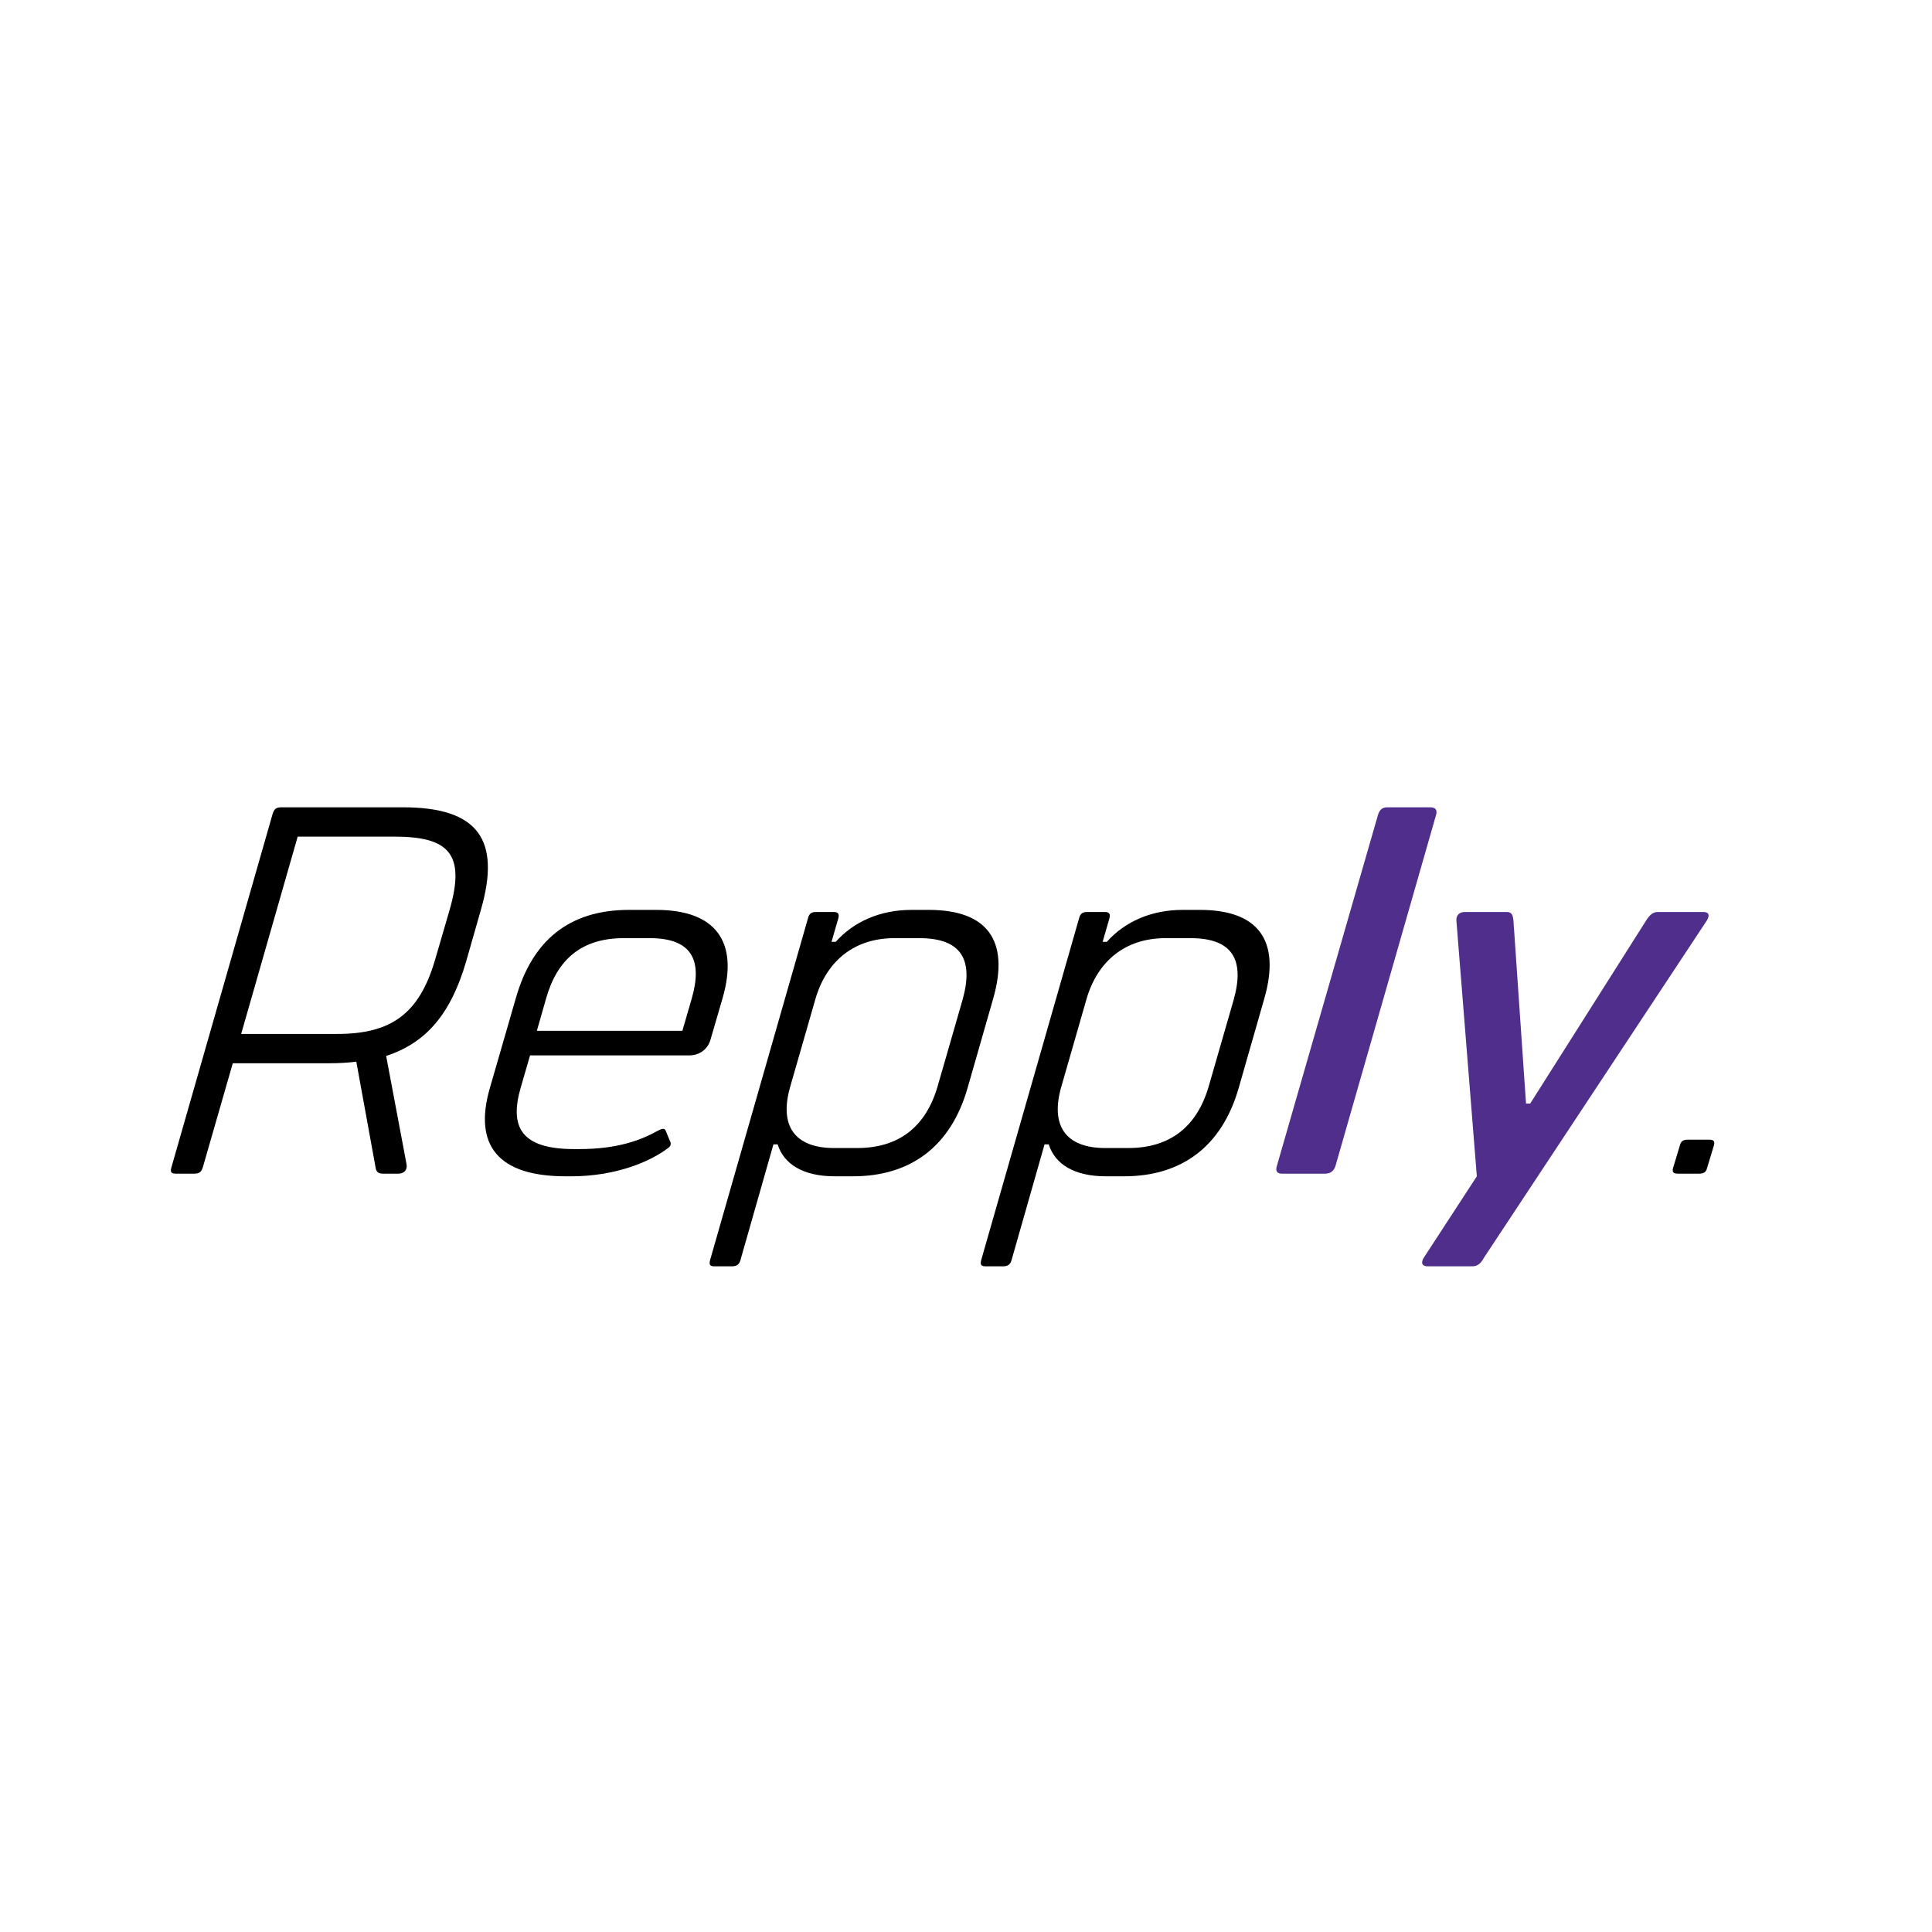
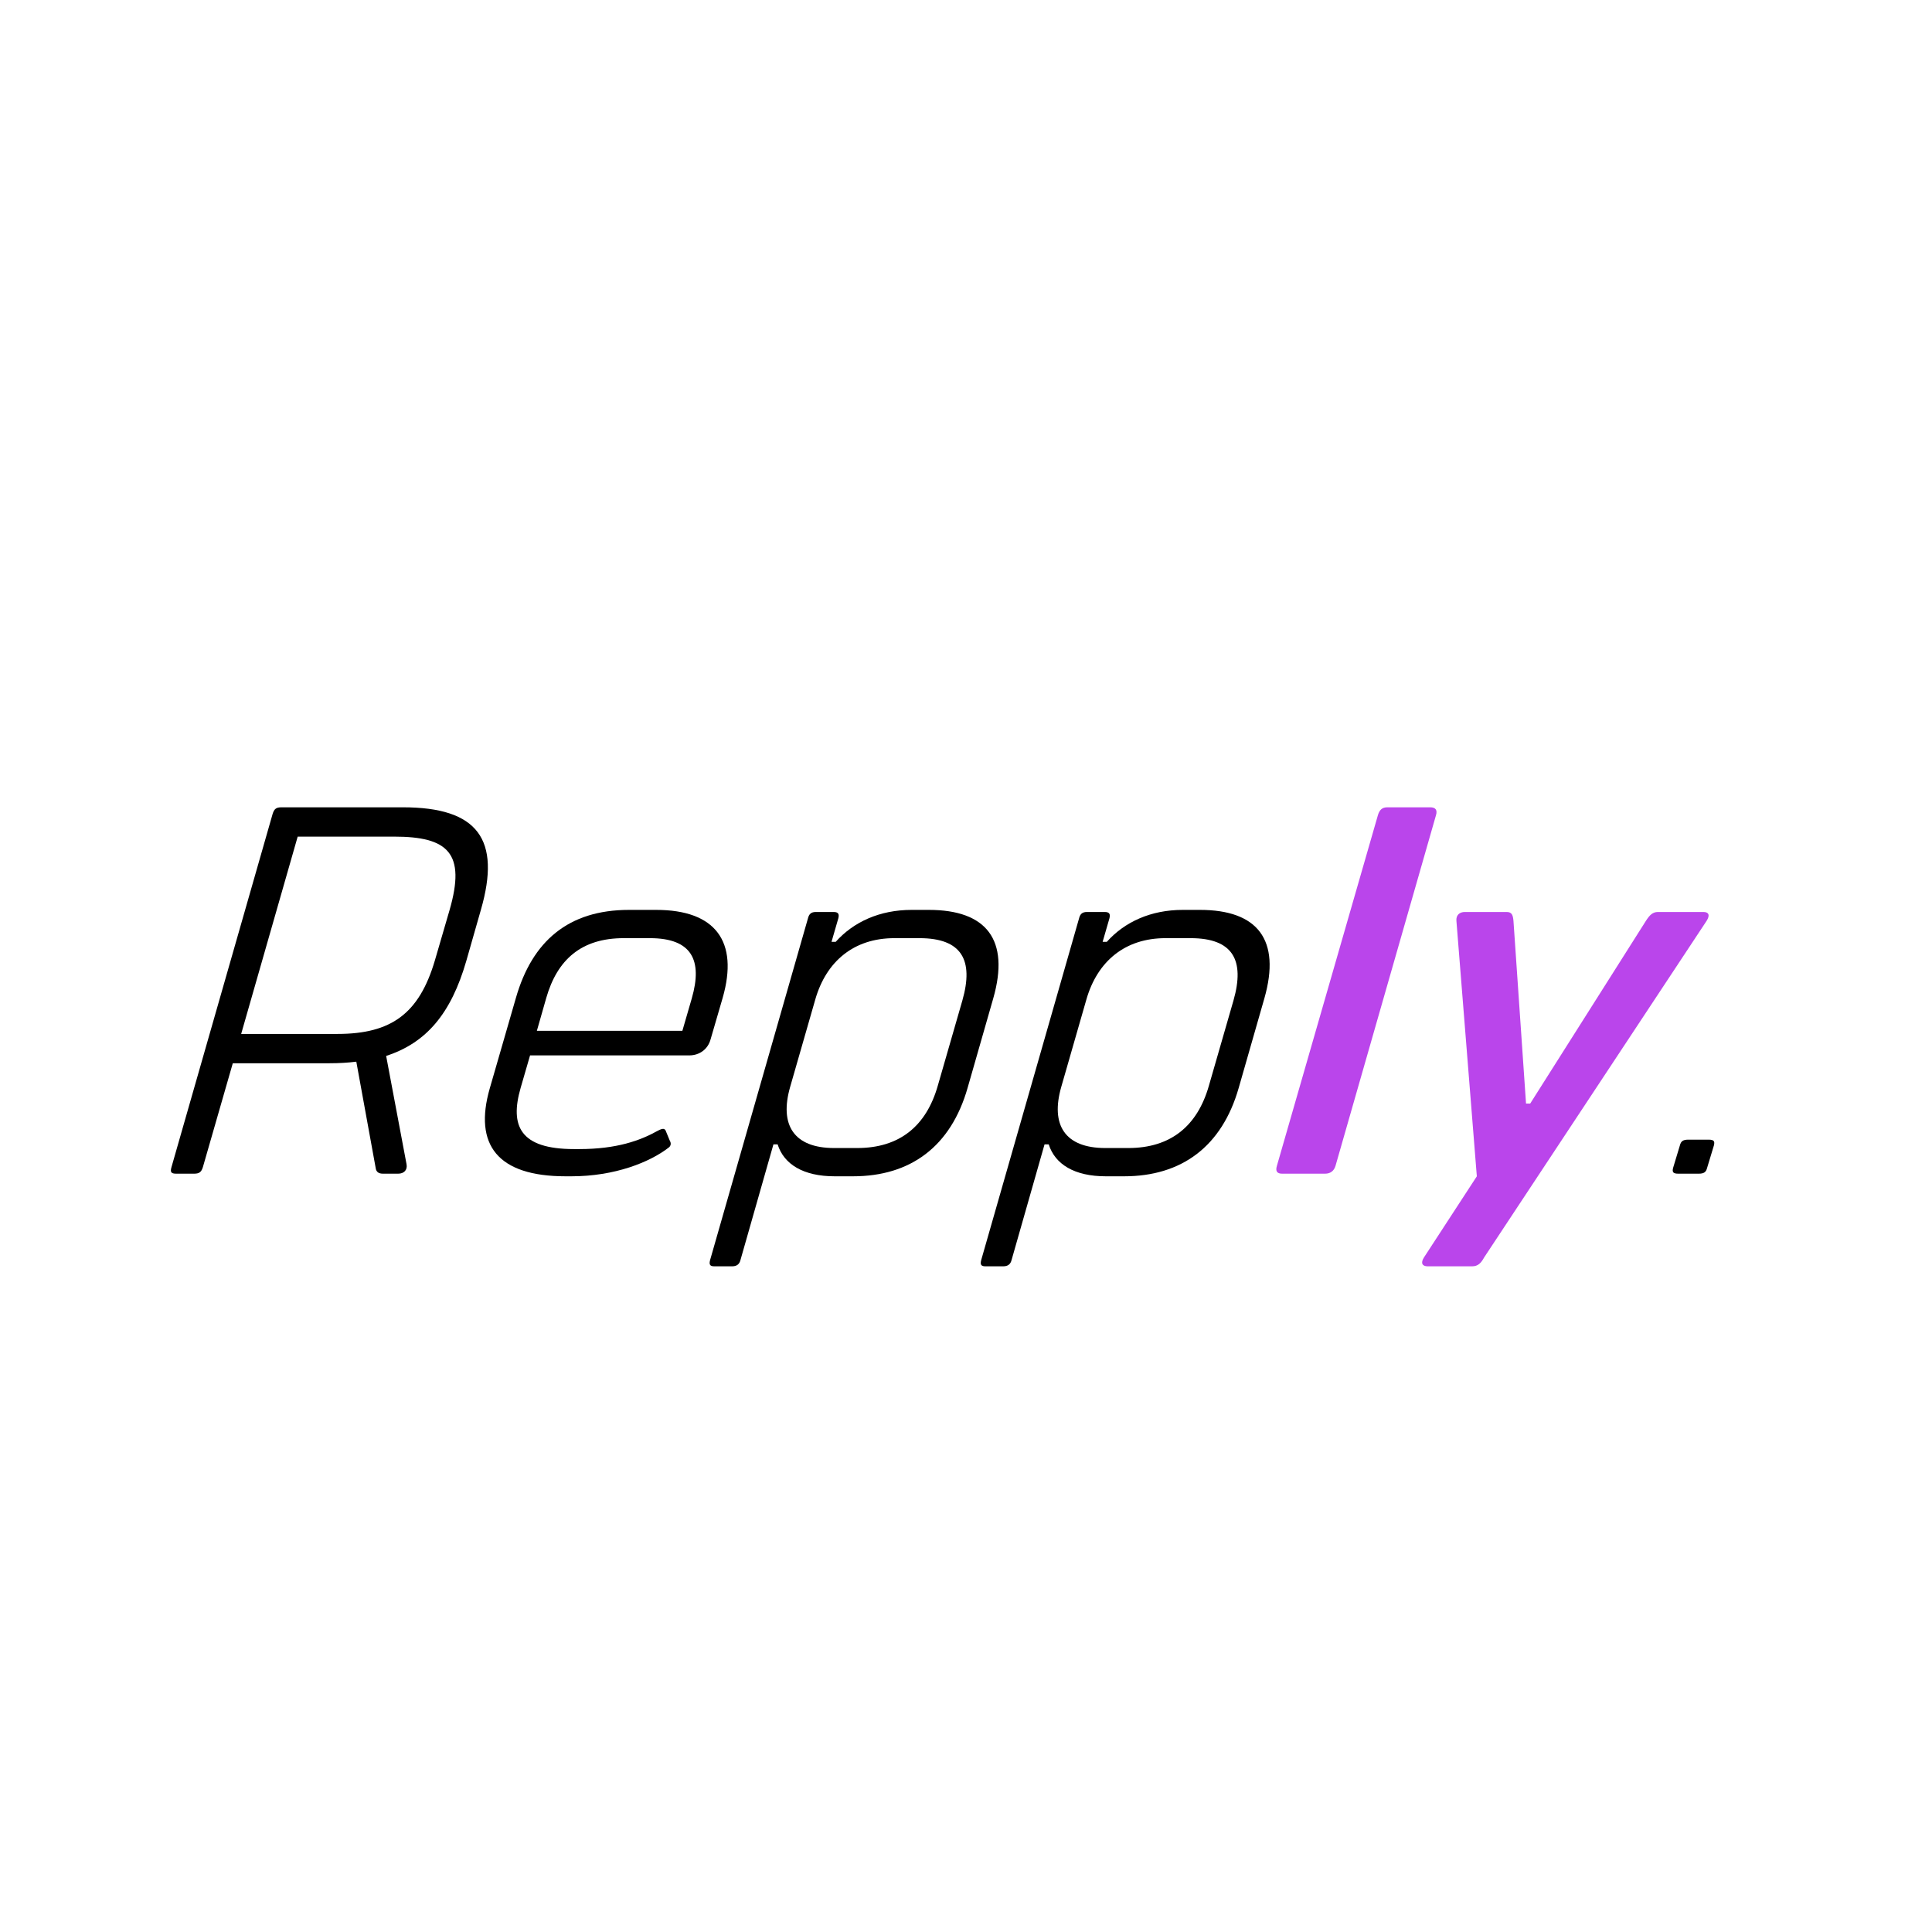
<svg xmlns="http://www.w3.org/2000/svg" width="1000" zoomAndPan="magnify" viewBox="0 0 750 750" height="1000" preserveAspectRatio="xMidYMid meet" version="1.0">
  <defs>
    <g />
  </defs>
  <g fill="#000000" fill-opacity="1">
    <g transform="translate(66.18993, 455.6217)">
      <g>
        <path d="M 90.211 -142.227 L 43.074 -142.227 C 41.043 -142.227 40.23 -141.617 39.621 -139.586 L 0.406 -2.641 C -0.203 -0.609 0.203 0 2.234 0 L 9.145 0 C 11.176 0 11.988 -0.609 12.598 -2.641 L 24.18 -42.871 L 61.766 -42.871 C 65.426 -42.871 68.879 -43.074 72.129 -43.48 L 79.645 -2.234 C 79.848 -0.609 80.867 0 82.492 0 L 88.383 0 C 90.617 0 92.039 -1.422 91.633 -3.656 L 83.711 -45.715 C 99.355 -50.793 108.902 -62.172 114.797 -82.492 L 120.484 -102.402 C 128.41 -129.832 119.266 -142.227 90.211 -142.227 Z M 108.293 -102.199 L 102.605 -82.695 C 96.512 -62.172 85.742 -54.25 64.812 -54.25 L 27.43 -54.25 L 49.371 -130.848 L 86.758 -130.848 C 107.684 -130.848 114.797 -124.551 108.293 -102.199 Z M 108.293 -102.199 " />
      </g>
    </g>
  </g>
  <g fill="#000000" fill-opacity="1">
    <g transform="translate(184.0308, 455.6217)">
      <g>
        <path d="M 37.793 1.016 C 54.656 1.016 68.27 -4.469 75.582 -10.16 C 76.395 -10.77 76.598 -11.785 75.988 -12.801 L 74.566 -16.254 C 74.16 -17.473 73.551 -17.879 71.316 -16.66 C 64.406 -12.801 55.266 -9.551 40.84 -9.551 L 38.809 -9.551 C 17.879 -9.551 13.816 -18.488 18.082 -33.32 L 21.738 -45.918 L 83.508 -45.918 C 87.57 -45.918 90.82 -48.355 91.836 -52.219 L 96.512 -68.27 C 102.809 -90.211 93.664 -102.402 70.707 -102.402 L 60.141 -102.402 C 36.574 -102.402 22.555 -90.211 16.254 -68.27 L 6.094 -33.117 C -0.203 -11.176 9.145 1.016 35.555 1.016 Z M 24.383 -55.469 L 28.039 -68.27 C 32.305 -83.102 41.652 -91.43 58.109 -91.43 L 68.27 -91.43 C 84.523 -91.43 88.789 -82.898 84.523 -68.066 L 80.867 -55.469 Z M 24.383 -55.469 " />
      </g>
    </g>
  </g>
  <g fill="#000000" fill-opacity="1">
    <g transform="translate(286.6336, 455.6217)">
      <g>
        <path d="M 73.957 -102.402 L 67.254 -102.402 C 54.859 -102.402 44.699 -97.73 37.793 -90.008 L 36.164 -90.008 L 38.809 -99.152 C 39.215 -100.777 38.809 -101.59 36.98 -101.59 L 30.07 -101.59 C 28.242 -101.59 27.43 -100.777 27.023 -99.152 L -10.973 33.523 C -11.379 35.148 -11.176 35.961 -9.348 35.961 L -2.438 35.961 C -0.609 35.961 0.406 35.148 0.812 33.523 L 13.613 -11.379 L 15.238 -11.379 C 17.676 -3.656 25.195 1.016 37.387 1.016 L 44.496 1.016 C 66.848 1.016 82.492 -10.566 88.992 -33.32 L 98.949 -68.066 C 105.449 -90.82 96.309 -102.402 73.957 -102.402 Z M 77.41 -34.133 C 72.941 -18.488 62.578 -9.957 46.121 -9.957 L 37.184 -9.957 C 21.535 -9.957 15.848 -18.895 20.113 -33.727 L 29.867 -67.66 C 34.133 -82.492 44.902 -91.43 60.547 -91.43 L 70.301 -91.43 C 86.758 -91.43 91.43 -82.898 86.961 -67.254 Z M 77.41 -34.133 " />
      </g>
    </g>
  </g>
  <g fill="#000000" fill-opacity="1">
    <g transform="translate(391.8777, 455.6217)">
      <g>
        <path d="M 73.957 -102.402 L 67.254 -102.402 C 54.859 -102.402 44.699 -97.73 37.793 -90.008 L 36.164 -90.008 L 38.809 -99.152 C 39.215 -100.777 38.809 -101.59 36.98 -101.59 L 30.07 -101.59 C 28.242 -101.59 27.43 -100.777 27.023 -99.152 L -10.973 33.523 C -11.379 35.148 -11.176 35.961 -9.348 35.961 L -2.438 35.961 C -0.609 35.961 0.406 35.148 0.812 33.523 L 13.613 -11.379 L 15.238 -11.379 C 17.676 -3.656 25.195 1.016 37.387 1.016 L 44.496 1.016 C 66.848 1.016 82.492 -10.566 88.992 -33.32 L 98.949 -68.066 C 105.449 -90.82 96.309 -102.402 73.957 -102.402 Z M 77.41 -34.133 C 72.941 -18.488 62.578 -9.957 46.121 -9.957 L 37.184 -9.957 C 21.535 -9.957 15.848 -18.895 20.113 -33.727 L 29.867 -67.66 C 34.133 -82.492 44.902 -91.43 60.547 -91.43 L 70.301 -91.43 C 86.758 -91.43 91.43 -82.898 86.961 -67.254 Z M 77.41 -34.133 " />
      </g>
    </g>
  </g>
-   <g fill="#4F2E8C" fill-opacity="1">
+   <g fill="#ba45eb" fill-opacity="1">
    <g transform="translate(497.1123, 455.6217)">
      <g>
        <path d="M 0.609 0 L 17.27 0 C 19.301 0 20.723 -1.016 21.332 -3.047 L 60.344 -139.18 C 60.953 -141.211 60.141 -142.227 58.109 -142.227 L 41.449 -142.227 C 39.418 -142.227 38.402 -141.211 37.793 -139.18 L -1.422 -3.047 C -2.031 -1.016 -1.422 0 0.609 0 Z M 0.609 0 " />
      </g>
    </g>
  </g>
-   <g fill="#4F2E8C" fill-opacity="1">
+   <g fill="#ba45eb" fill-opacity="1">
    <g transform="translate(544.2487, 455.6217)">
      <g>
        <path d="M 117.031 -101.59 L 99.355 -101.59 C 97.324 -101.59 96.105 -100.371 94.684 -98.137 L 49.777 -27.227 L 48.152 -27.227 L 43.277 -98.137 C 43.074 -100.371 42.668 -101.59 40.637 -101.59 L 24.383 -101.59 C 22.352 -101.59 20.926 -100.371 21.129 -98.137 L 29.055 1.016 L 8.535 32.508 C 7.109 34.742 7.926 35.961 9.957 35.961 L 27.227 35.961 C 29.461 35.961 30.68 34.742 31.898 32.508 L 118.25 -98.137 C 119.672 -100.371 119.062 -101.59 117.031 -101.59 Z M 117.031 -101.59 " />
      </g>
    </g>
  </g>
  <g fill="#000000" fill-opacity="1">
    <g transform="translate(656.3963, 455.6217)">
      <g>
        <path d="M -4.875 0 L 3.047 0 C 5.078 0 5.891 -0.609 6.297 -2.234 L 8.941 -10.973 C 9.348 -12.598 8.941 -13.207 6.906 -13.207 L -1.016 -13.207 C -3.047 -13.207 -3.859 -12.598 -4.266 -10.973 L -6.906 -2.234 C -7.316 -0.609 -6.906 0 -4.875 0 Z M -4.875 0 " />
      </g>
    </g>
  </g>
</svg>
